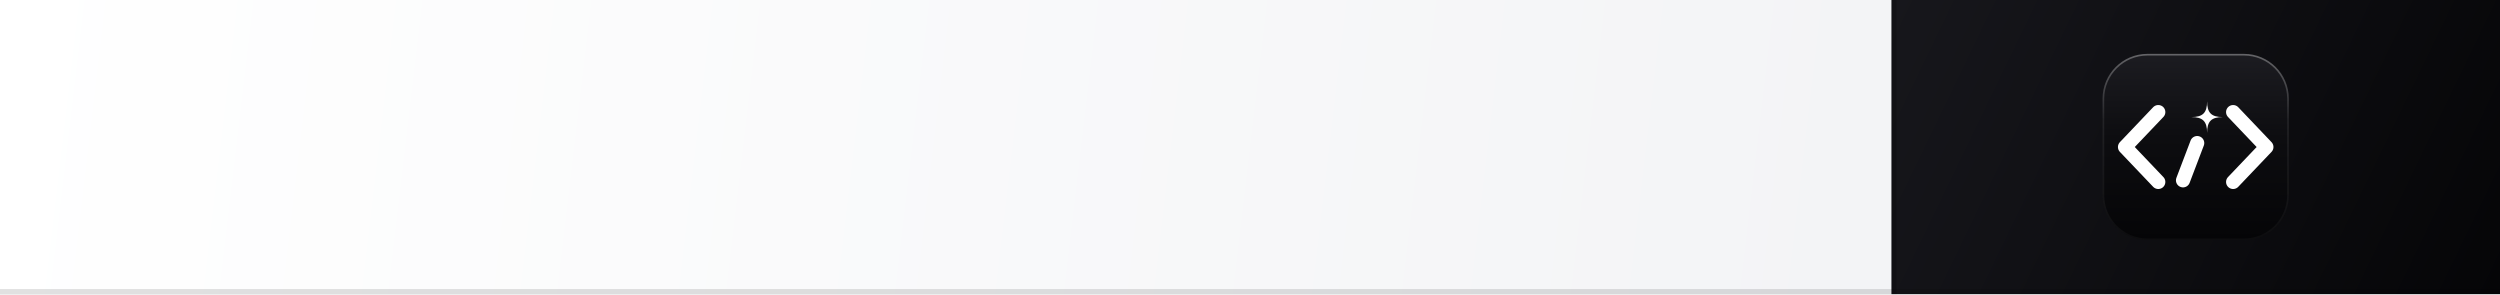
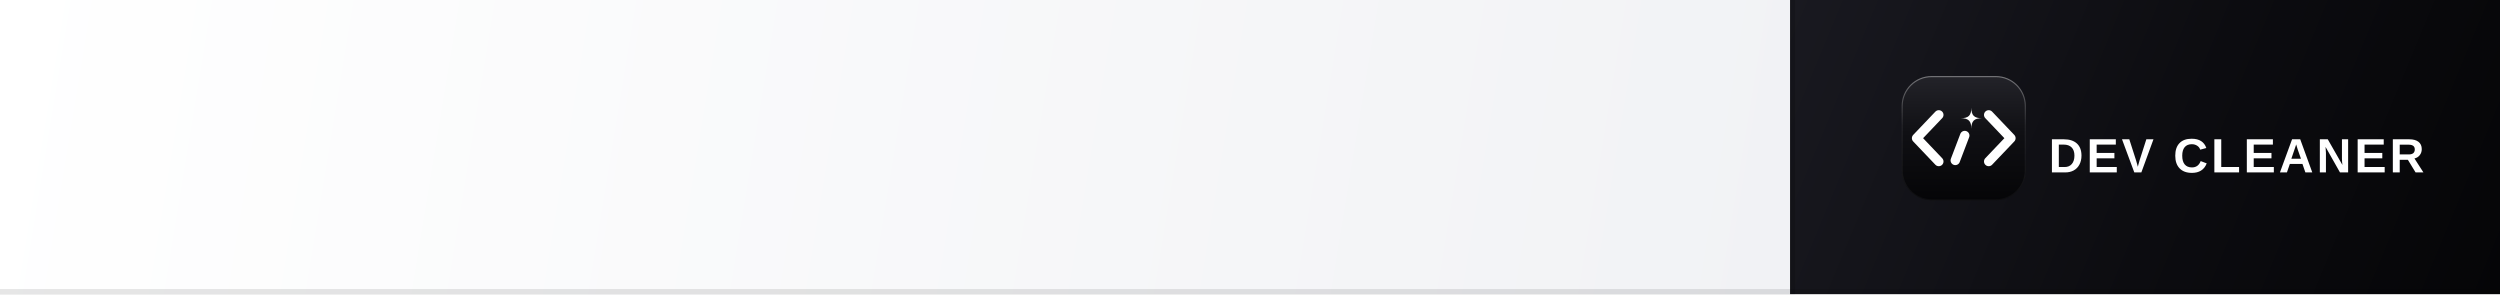
<svg xmlns="http://www.w3.org/2000/svg" width="493" height="58" viewBox="0 0 493 58" fill="none">
  <defs>
-     <linearGradient id="wb-bg" x1="0" y1="0" x2="493" y2="58" gradientUnits="userSpaceOnUse">
+     <linearGradient id="wb-bg" x1="0" y1="0" x2="353" y2="58" gradientUnits="userSpaceOnUse">
      <stop stop-color="#FFFFFF" />
-       <stop offset="1" stop-color="#EFF0F3" />
+       <stop offset="1" stop-color="#F1F2F5" />
    </linearGradient>
-     <linearGradient id="wb-panel" x1="373" y1="0" x2="493" y2="58" gradientUnits="userSpaceOnUse">
-       <stop stop-color="#17171C" />
+     <linearGradient id="wb-panel" x1="353" y1="0" x2="493" y2="58" gradientUnits="userSpaceOnUse">
+       <stop stop-color="#191920" />
+       <stop offset="0.55" stop-color="#0C0C10" />
      <stop offset="1" stop-color="#050507" />
    </linearGradient>
-     <linearGradient id="wb-bg-icon" x1="256" y1="32" x2="256" y2="480" gradientUnits="userSpaceOnUse">
-       <stop stop-color="#1C1C21" />
-       <stop offset="0.45" stop-color="#0D0D10" />
+     <linearGradient id="wb-icon-bg" x1="256" y1="32" x2="256" y2="480" gradientUnits="userSpaceOnUse">
+       <stop stop-color="#232329" />
+       <stop offset="0.45" stop-color="#101014" />
      <stop offset="1" stop-color="#050507" />
    </linearGradient>
-     <linearGradient id="wb-rim" x1="256" y1="32" x2="256" y2="480" gradientUnits="userSpaceOnUse">
-       <stop stop-color="#FFFFFF" stop-opacity="0.32" />
-       <stop offset="0.35" stop-color="#FFFFFF" stop-opacity="0.08" />
+     <linearGradient id="wb-icon-rim" x1="256" y1="32" x2="256" y2="480" gradientUnits="userSpaceOnUse">
+       <stop stop-color="#FFFFFF" stop-opacity="0.38" />
+       <stop offset="0.4" stop-color="#FFFFFF" stop-opacity="0.08" />
      <stop offset="1" stop-color="#FFFFFF" stop-opacity="0.03" />
    </linearGradient>
    <g id="wb-icon">
-       <rect x="32" y="32" width="448" height="448" rx="108" fill="url(#wb-bg-icon)" />
-       <rect x="34" y="34" width="444" height="444" rx="106" stroke="url(#wb-rim)" stroke-width="4" />
-       <g>
-         <path d="M166 172L86 256L166 340" stroke="#FFFFFF" stroke-width="34" stroke-linecap="round" stroke-linejoin="round" />
-         <path d="M346 172L426 256L346 340" stroke="#FFFFFF" stroke-width="34" stroke-linecap="round" stroke-linejoin="round" />
-         <path d="M225.5 336.1L259.6 246.5" stroke="#FFFFFF" stroke-width="34" stroke-linecap="round" />
-         <path d="M283.4 146C283.4 173.8 293.6 184 321.4 184C293.6 184 283.4 194.2 283.4 222C283.4 194.2 273.2 184 245.4 184C273.2 184 283.4 173.8 283.4 146Z" fill="#FFFFFF" />
-       </g>
+       <rect x="32" y="32" width="448" height="448" rx="108" fill="url(#wb-icon-bg)" />
+       <rect x="34" y="34" width="444" height="444" rx="106" stroke="url(#wb-icon-rim)" stroke-width="4" />
+       <path d="M166 172L86 256L166 340" stroke="#FFFFFF" stroke-width="34" stroke-linecap="round" stroke-linejoin="round" />
+       <path d="M346 172L426 256L346 340" stroke="#FFFFFF" stroke-width="34" stroke-linecap="round" stroke-linejoin="round" />
+       <path d="M225.5 336.1L259.6 246.5" stroke="#FFFFFF" stroke-width="34" stroke-linecap="round" />
+       <path d="M283.4 146C283.4 173.8 293.6 184 321.4 184C293.6 184 283.4 194.2 283.4 222C283.4 194.2 273.2 184 245.4 184C273.2 184 283.4 173.8 283.4 146Z" fill="#FFFFFF" />
    </g>
  </defs>
-   <rect width="493" height="58" fill="url(#wb-bg)" />
-   <rect x="373" width="120" height="58" fill="url(#wb-panel)" />
-   <rect x="373" width="1" height="58" fill="#000000" fill-opacity="0.18" />
-   <use href="#wb-icon" transform="translate(412 8) scale(0.082)" />
-   <rect x="0" y="57" width="493" height="1" fill="#000000" fill-opacity="0.12" />
+   <rect width="353" height="58" fill="url(#wb-bg)" />
+   <rect x="353" width="140" height="58" fill="url(#wb-panel)" />
+   <rect x="353" width="1" height="58" fill="#000000" fill-opacity="0.16" />
+   <use href="#wb-icon" transform="translate(375 15) scale(0.054688) translate(-32 -32)" />
+   <text x="404" y="34" font-family="Segoe UI, Segoe UI Semibold, Arial, sans-serif" font-size="9.5" font-weight="700" letter-spacing="0.6" fill="#FFFFFF">DEV CLEANER</text>
+   <rect x="0" y="57" width="493" height="1" fill="#000000" fill-opacity="0.10" />
</svg>
